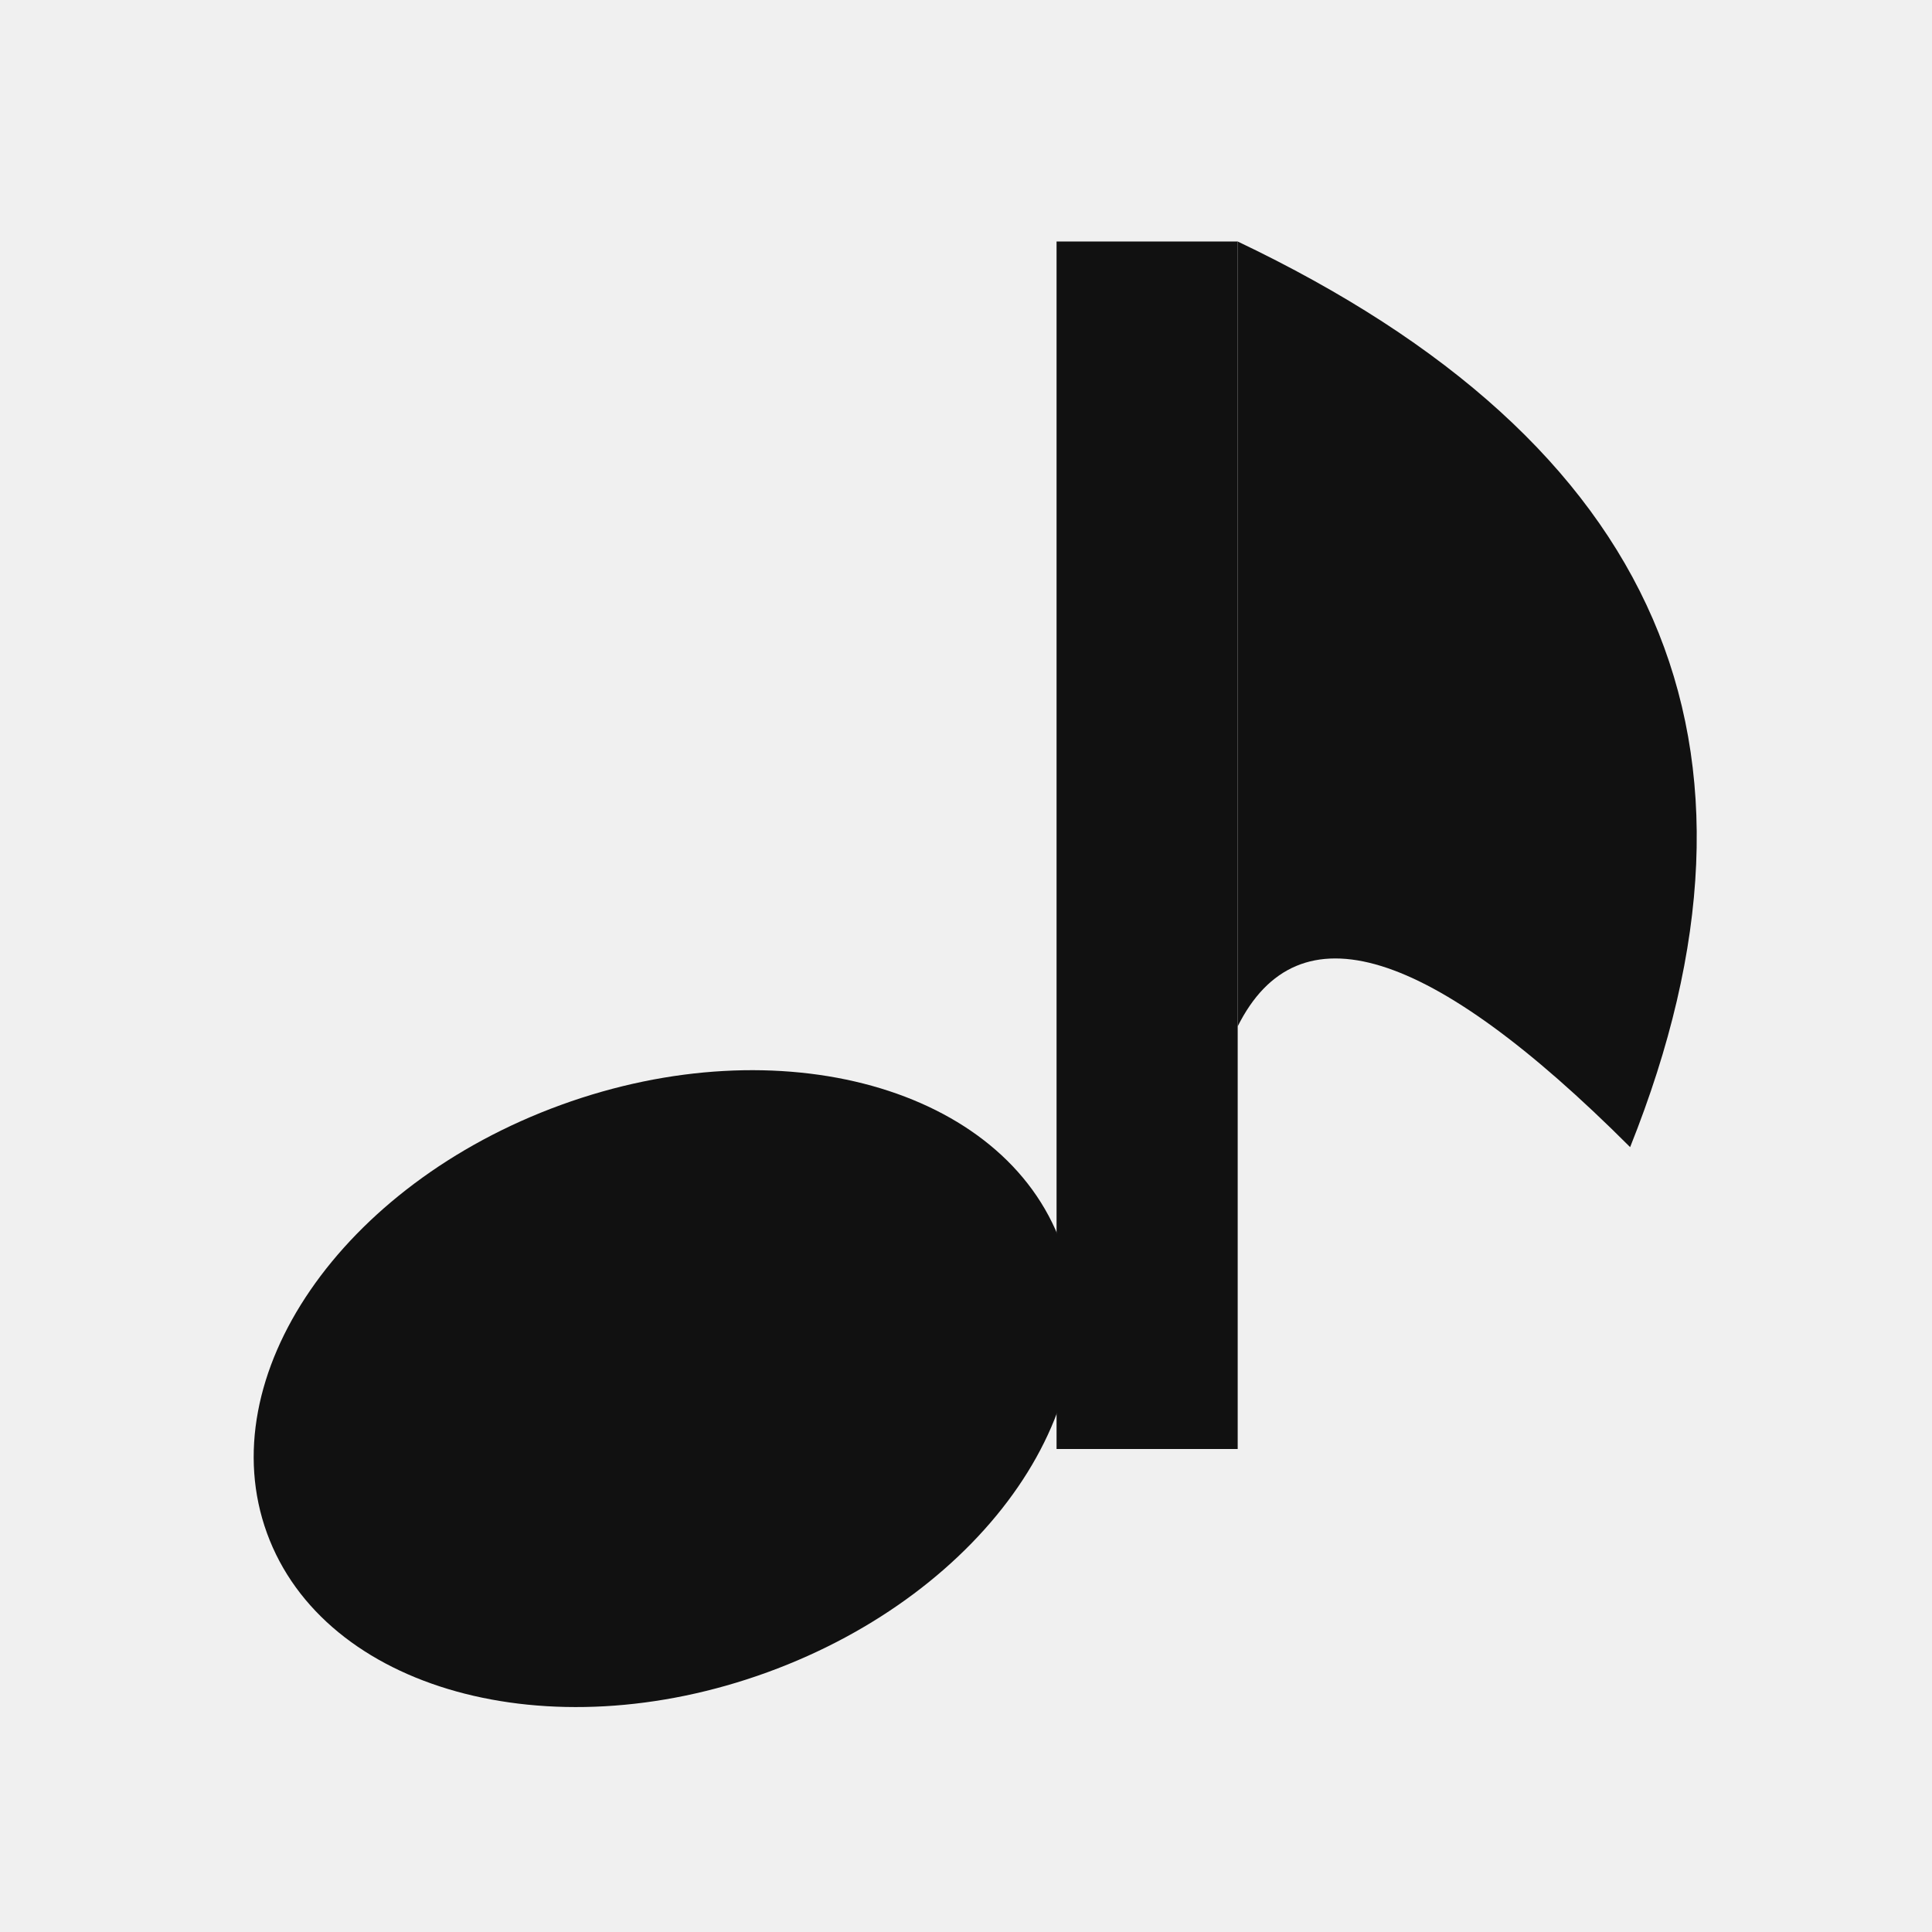
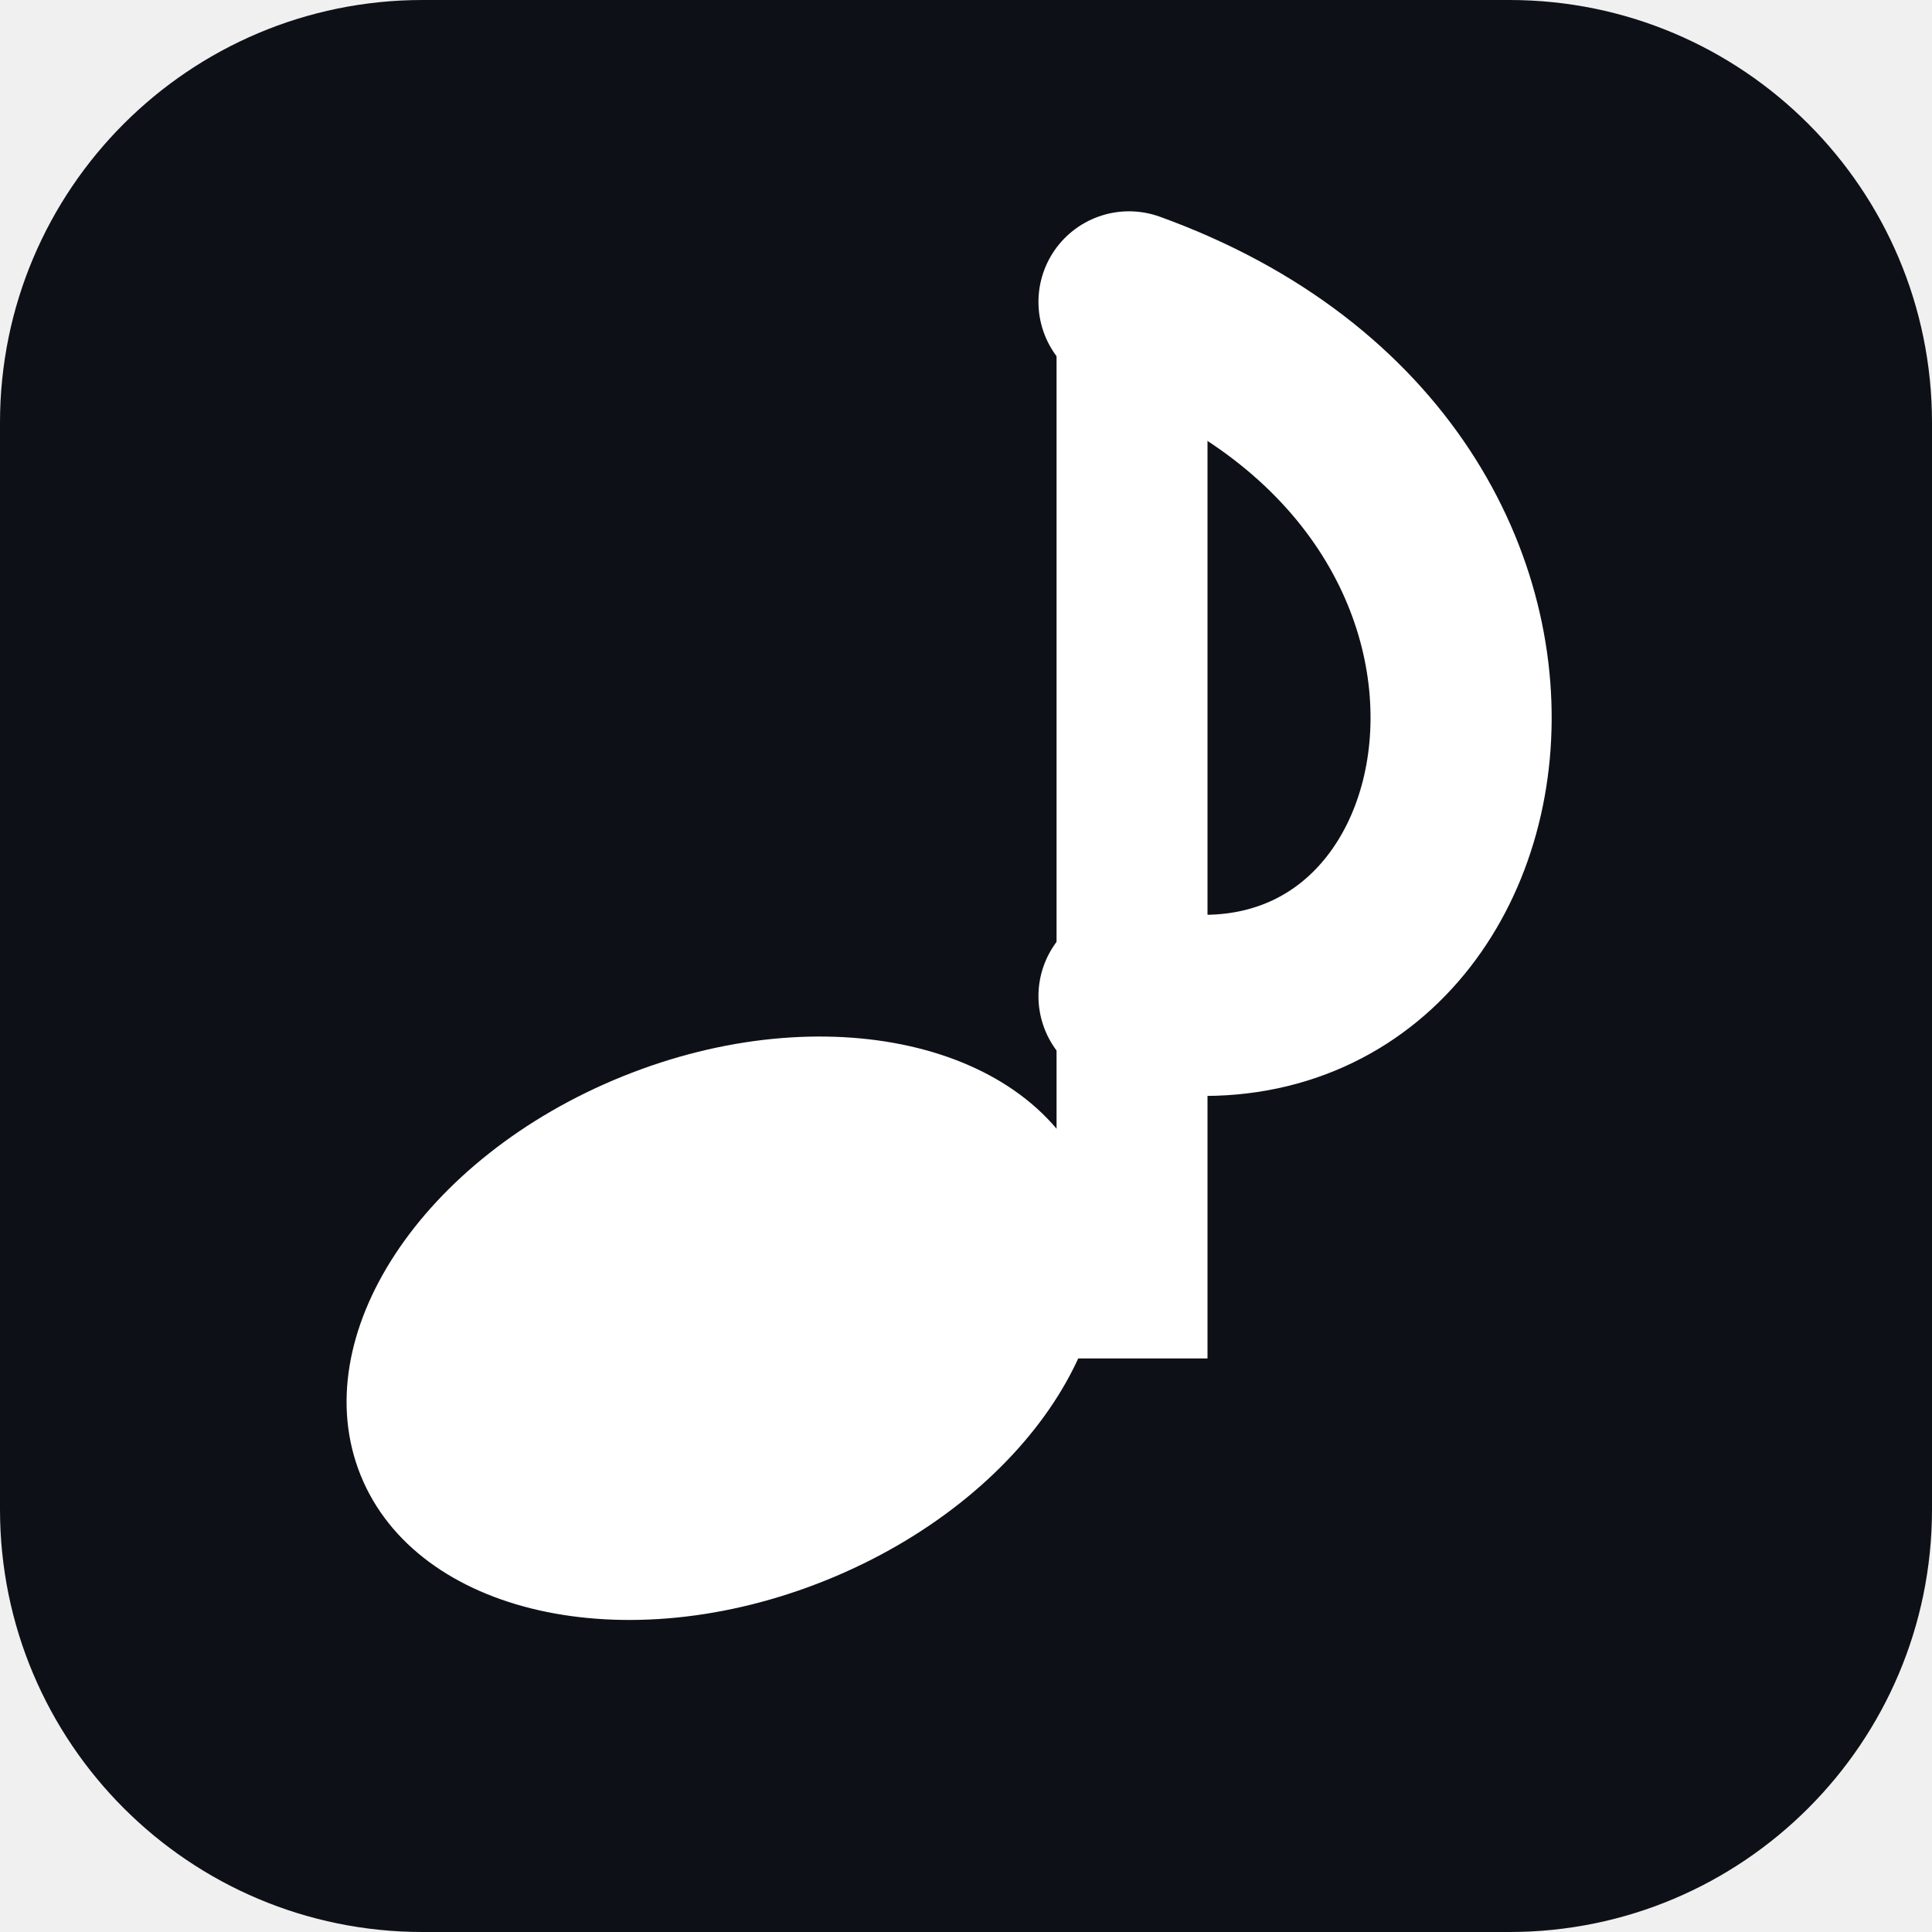
<svg xmlns="http://www.w3.org/2000/svg" viewBox="0 0 32 32">
-   <ellipse cx="11" cy="23" rx="7" ry="5" transform="rotate(-20 11 23)" fill="#111111" />
-   <rect x="17.5" y="4" width="3" height="20" fill="#111111" />
-   <path d="M20.5 4 Q31 9 27 19 Q22 14 20.5 17 Z" fill="#111111" />
+   <rect width="32" height="32" rx="7" ry="7" fill="#0d1117" />
+   <ellipse cx="12" cy="22" rx="6.5" ry="4.5" transform="rotate(-22 12 22)" fill="white" />
+   <rect x="17.5" y="5" width="2.5" height="17.5" fill="white" />
+   <path d="M18.7 5 C27 8 25 18 18.7 16.5" fill="none" stroke="white" stroke-width="3" stroke-linecap="round" />
</svg>
